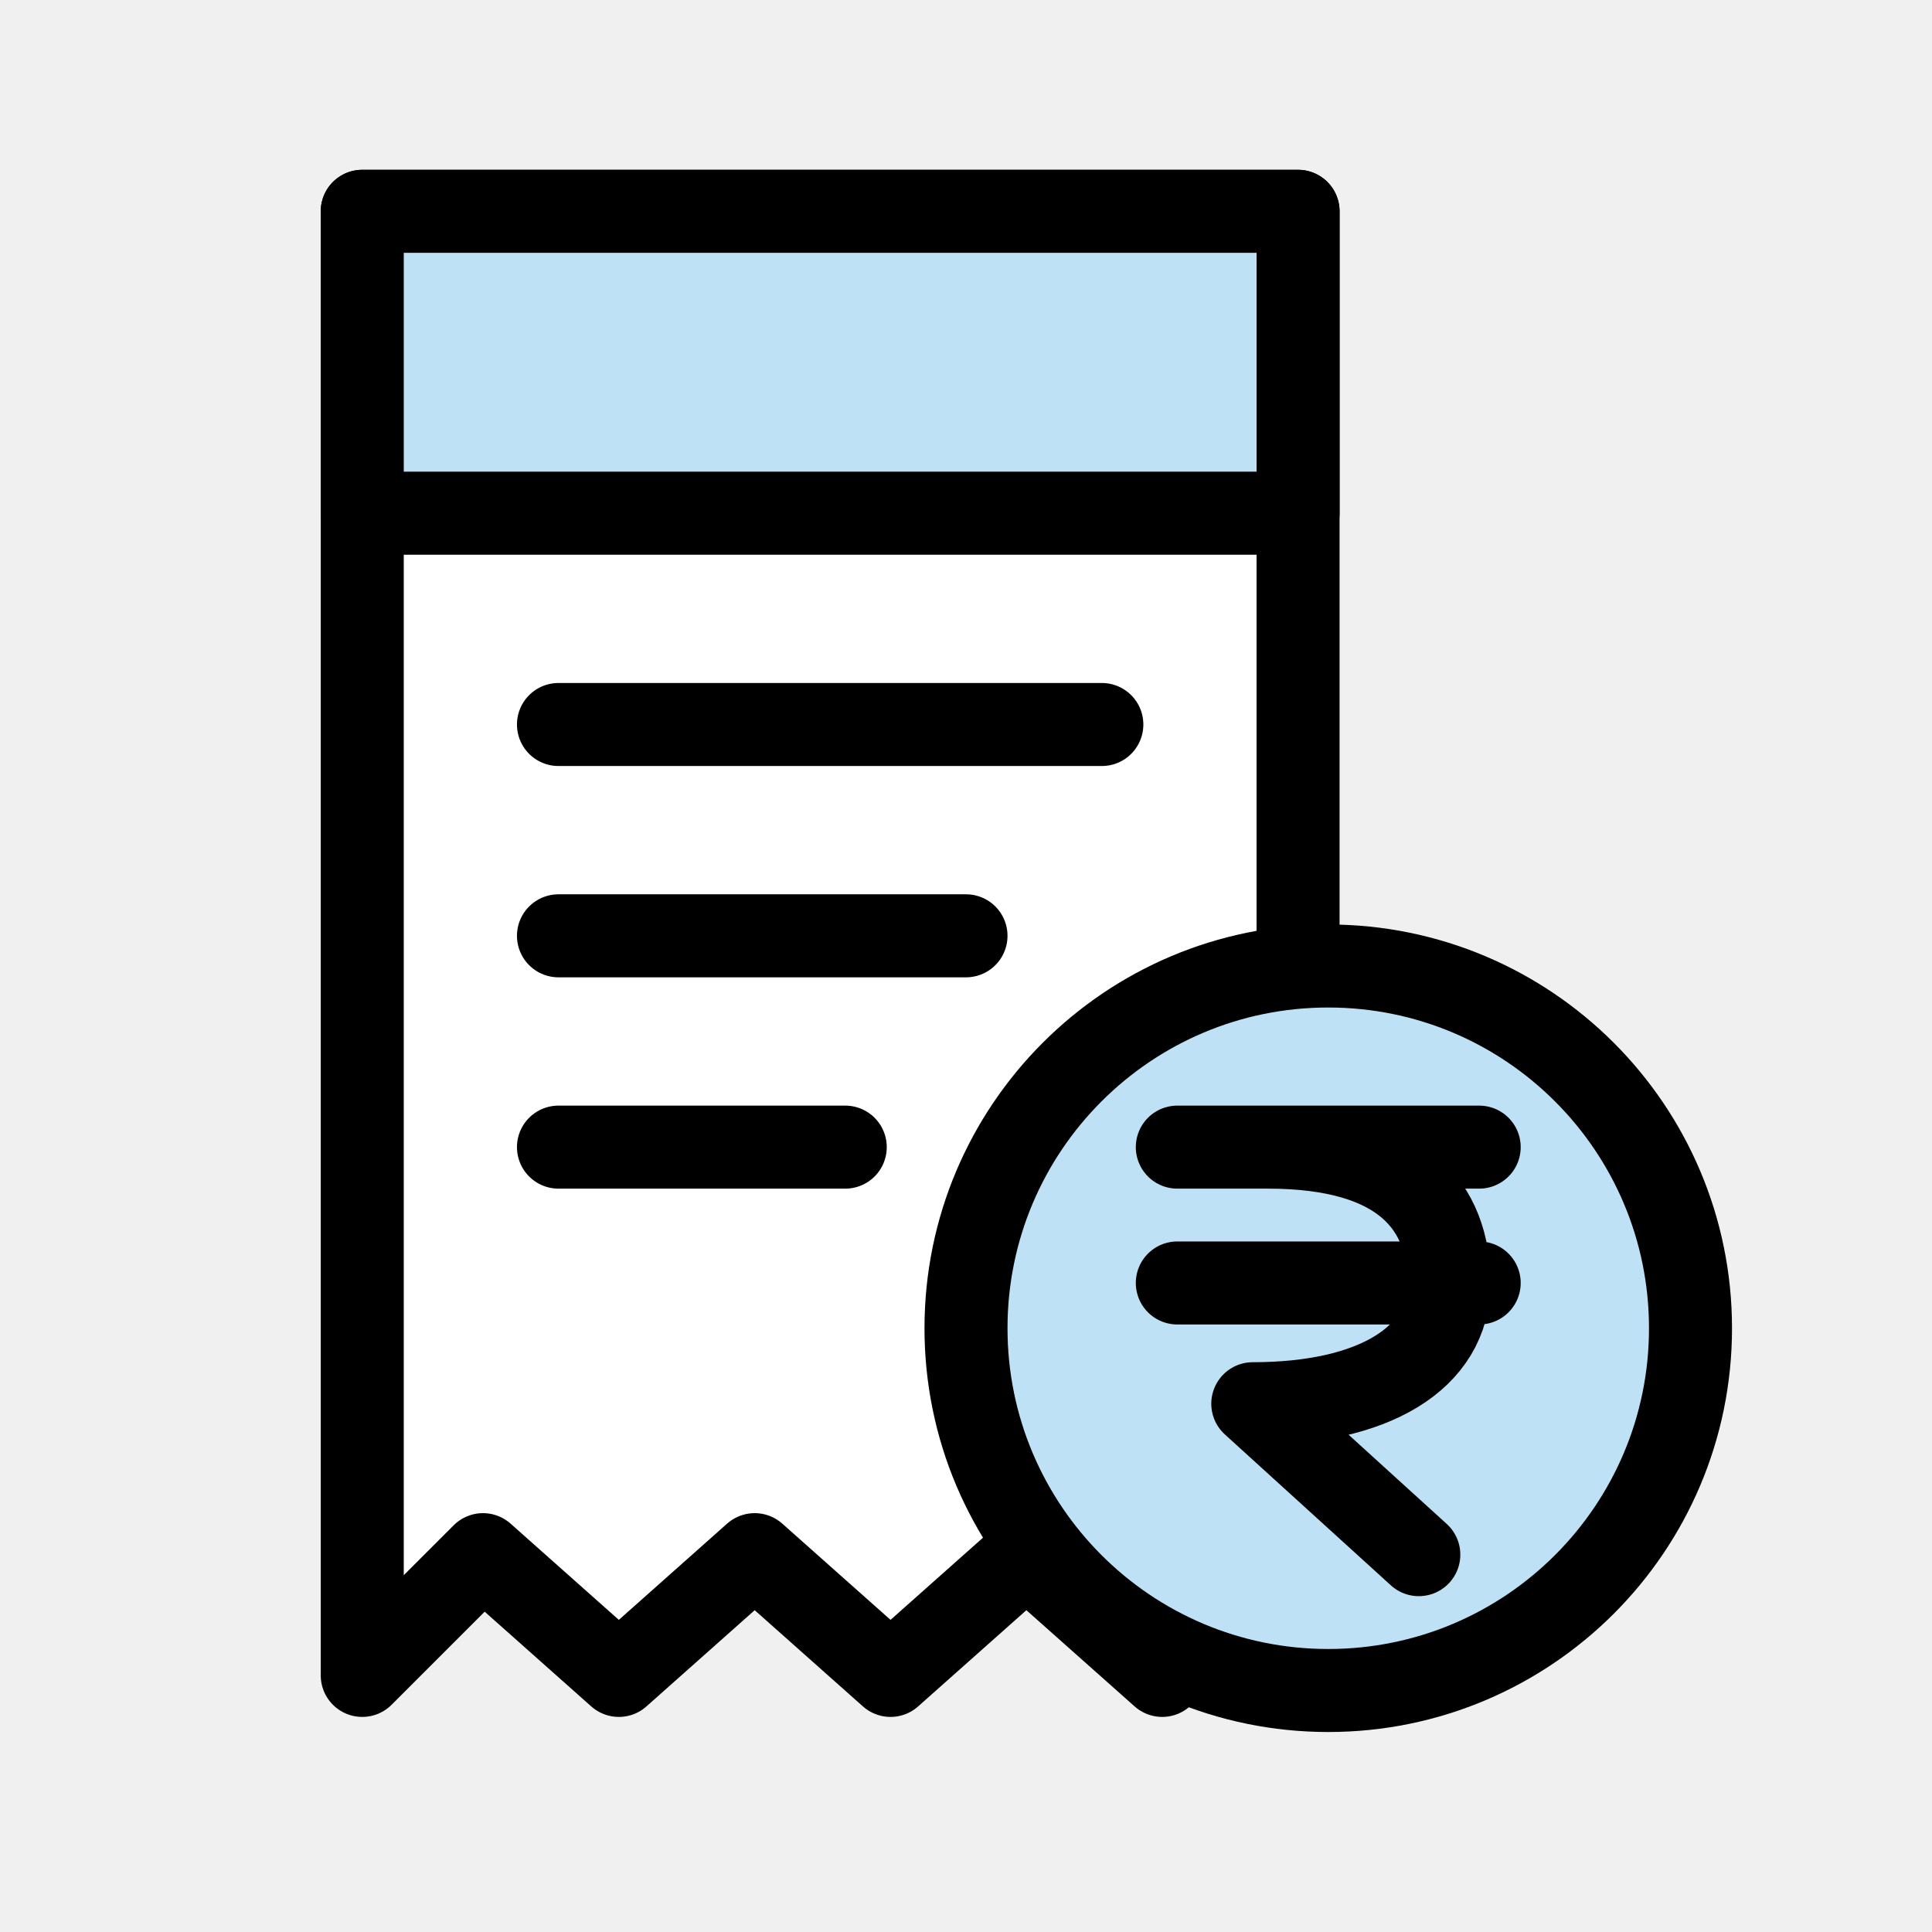
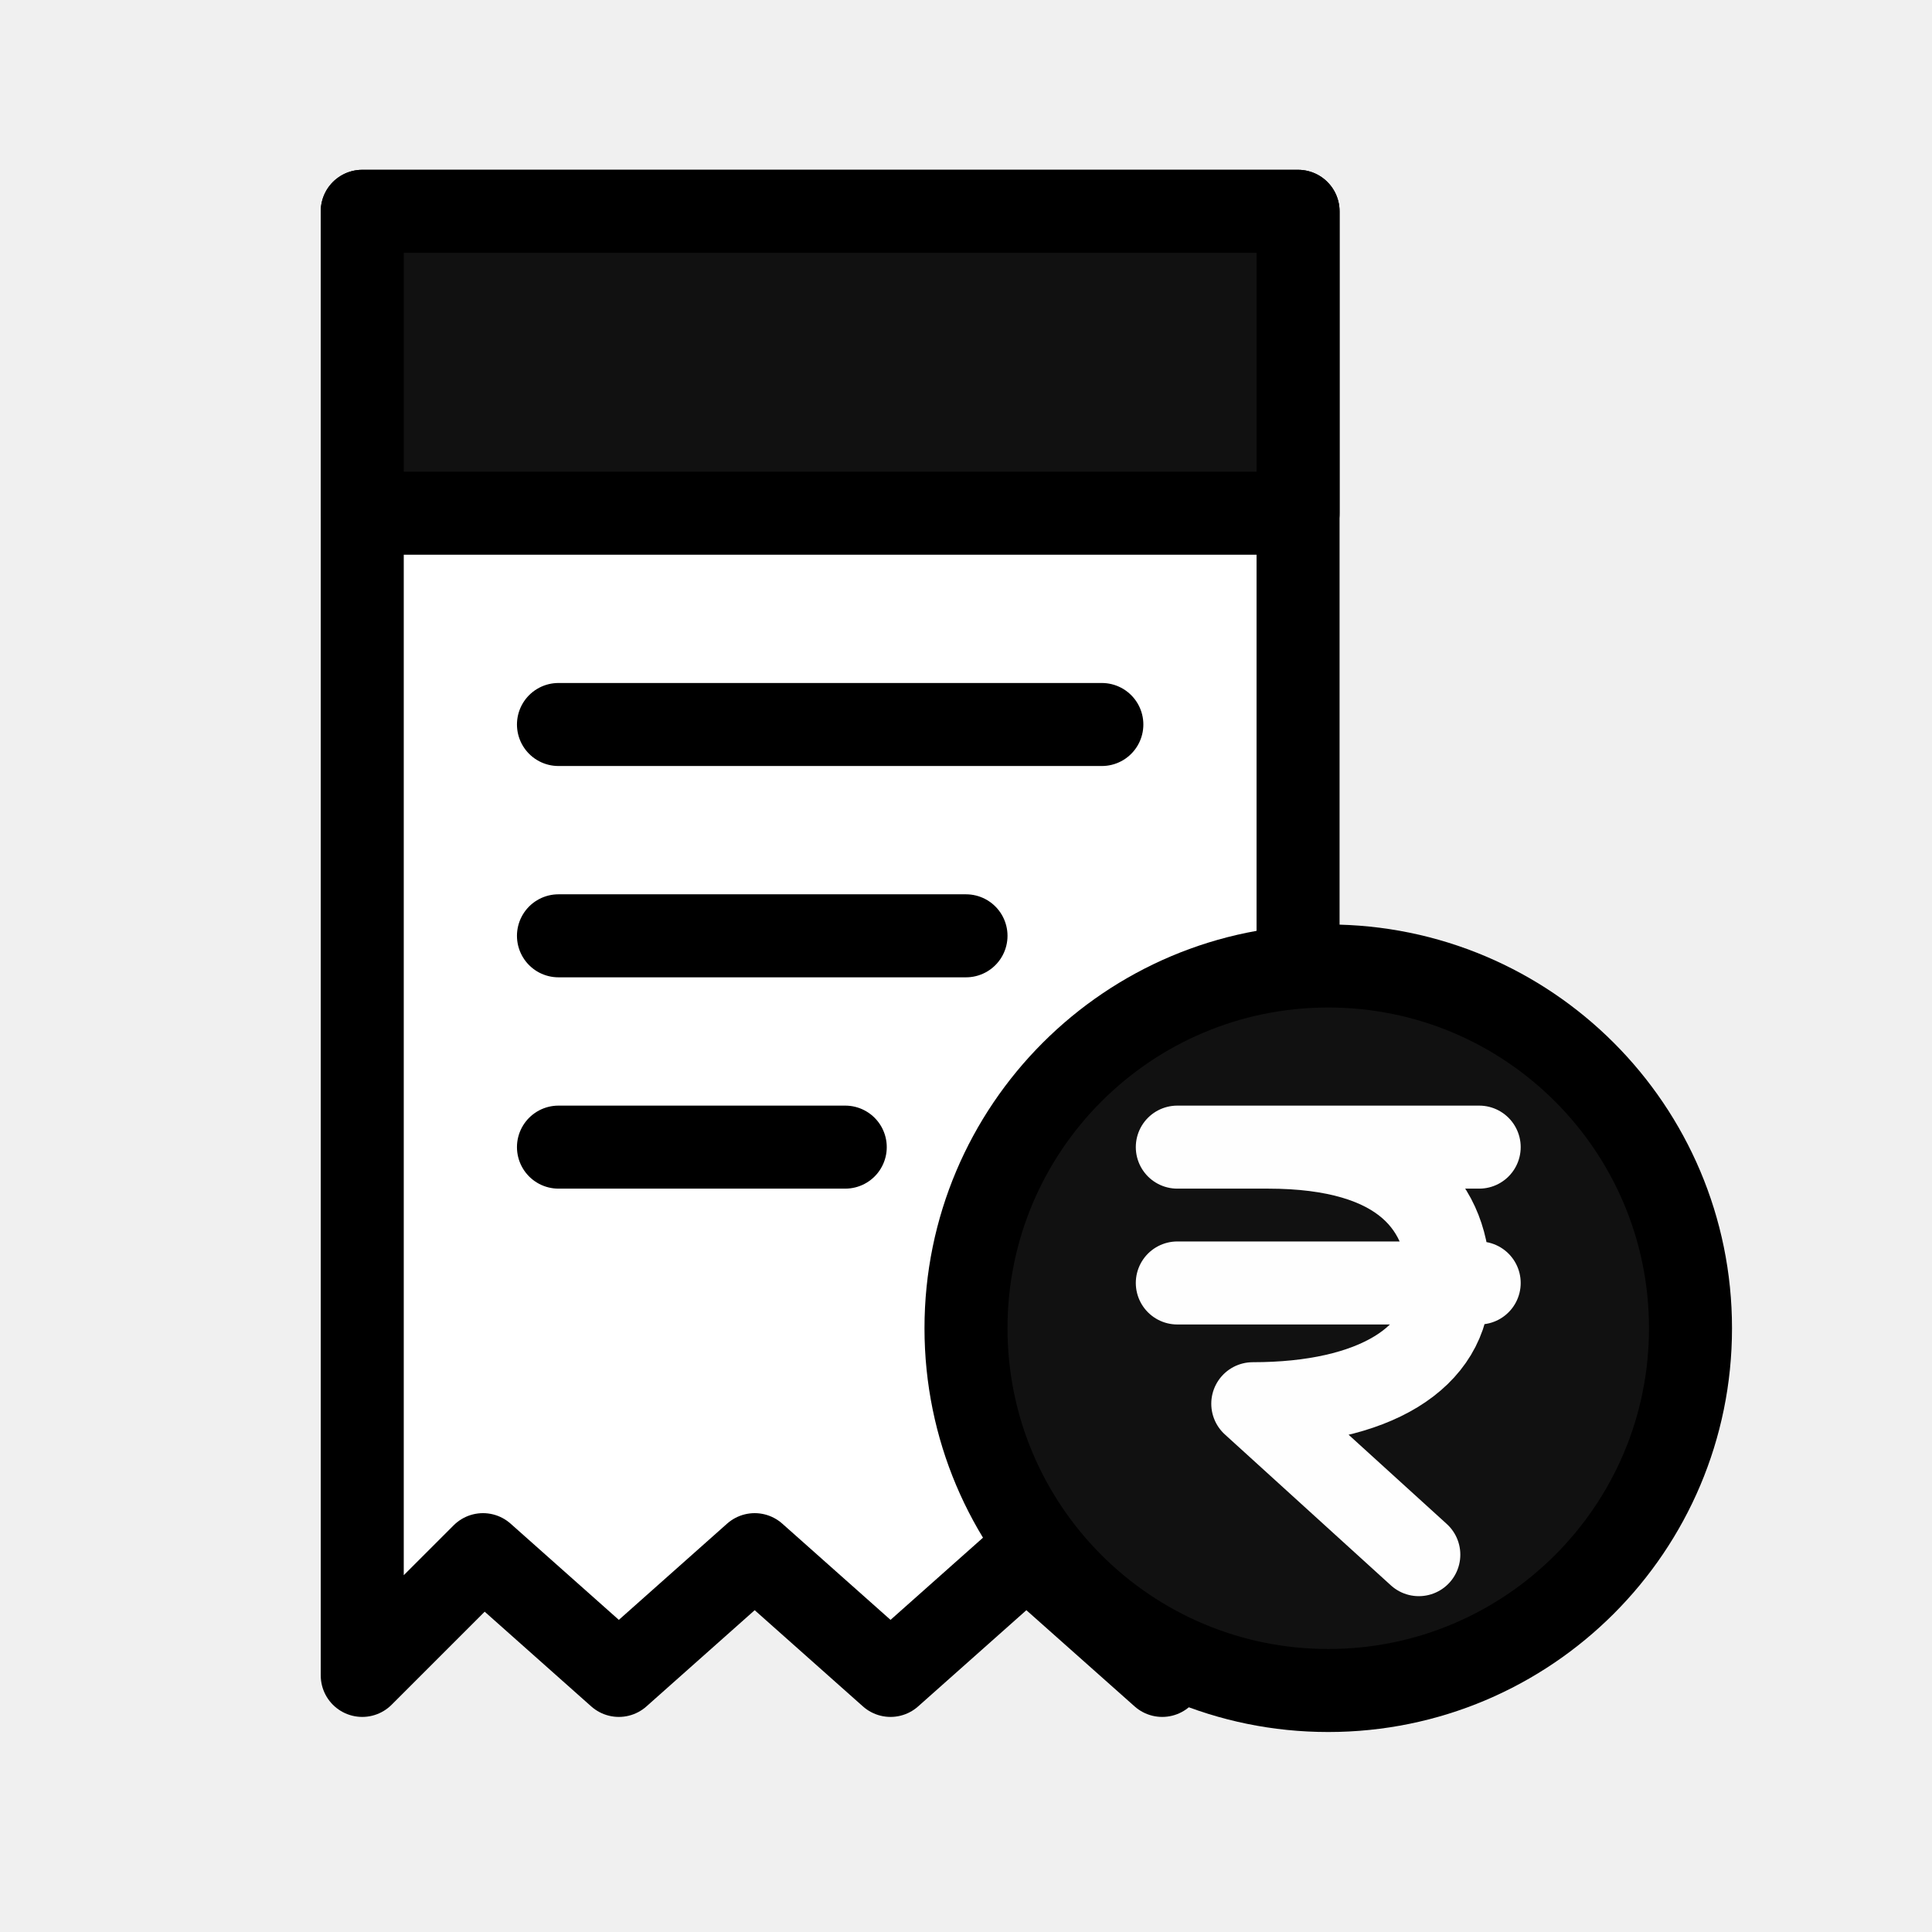
<svg xmlns="http://www.w3.org/2000/svg" viewBox="0 0 256 256" width="256" height="256">
  <g stroke="currentColor" stroke-width="11" stroke-linejoin="round" stroke-linecap="round" fill="none">
    <path d="M48 28 H172 V206 L154 222 L136 206 L118 222 L100 206 L82 222 L64 206 L48 222 Z" fill="#FFFFFF" />
-     <path d="M48 28 H172 V68 H48 Z" fill="#BFE1F6" />
+     <path d="M48 28 H172 V68 H48 Z" fill="#111111" />
    <path d="M74 96 H146 M74 124 H128 M74 152 H112" />
-     <circle cx="176" cy="176" r="48" fill="#BFE1F6" />
-     <path d="M156 152 H196 M156 170 H196 M168 152 C186 152 192 160 192 170 C192 180 182 186 166 186 L188 206" />
+     <circle cx="176" cy="176" r="48" fill="#111111" />
+     <path stroke="#FEFEFE" d="M156 152 H196 M156 170 H196 M168 152 C186 152 192 160 192 170 C192 180 182 186 166 186 L188 206" />
  </g>
</svg>
